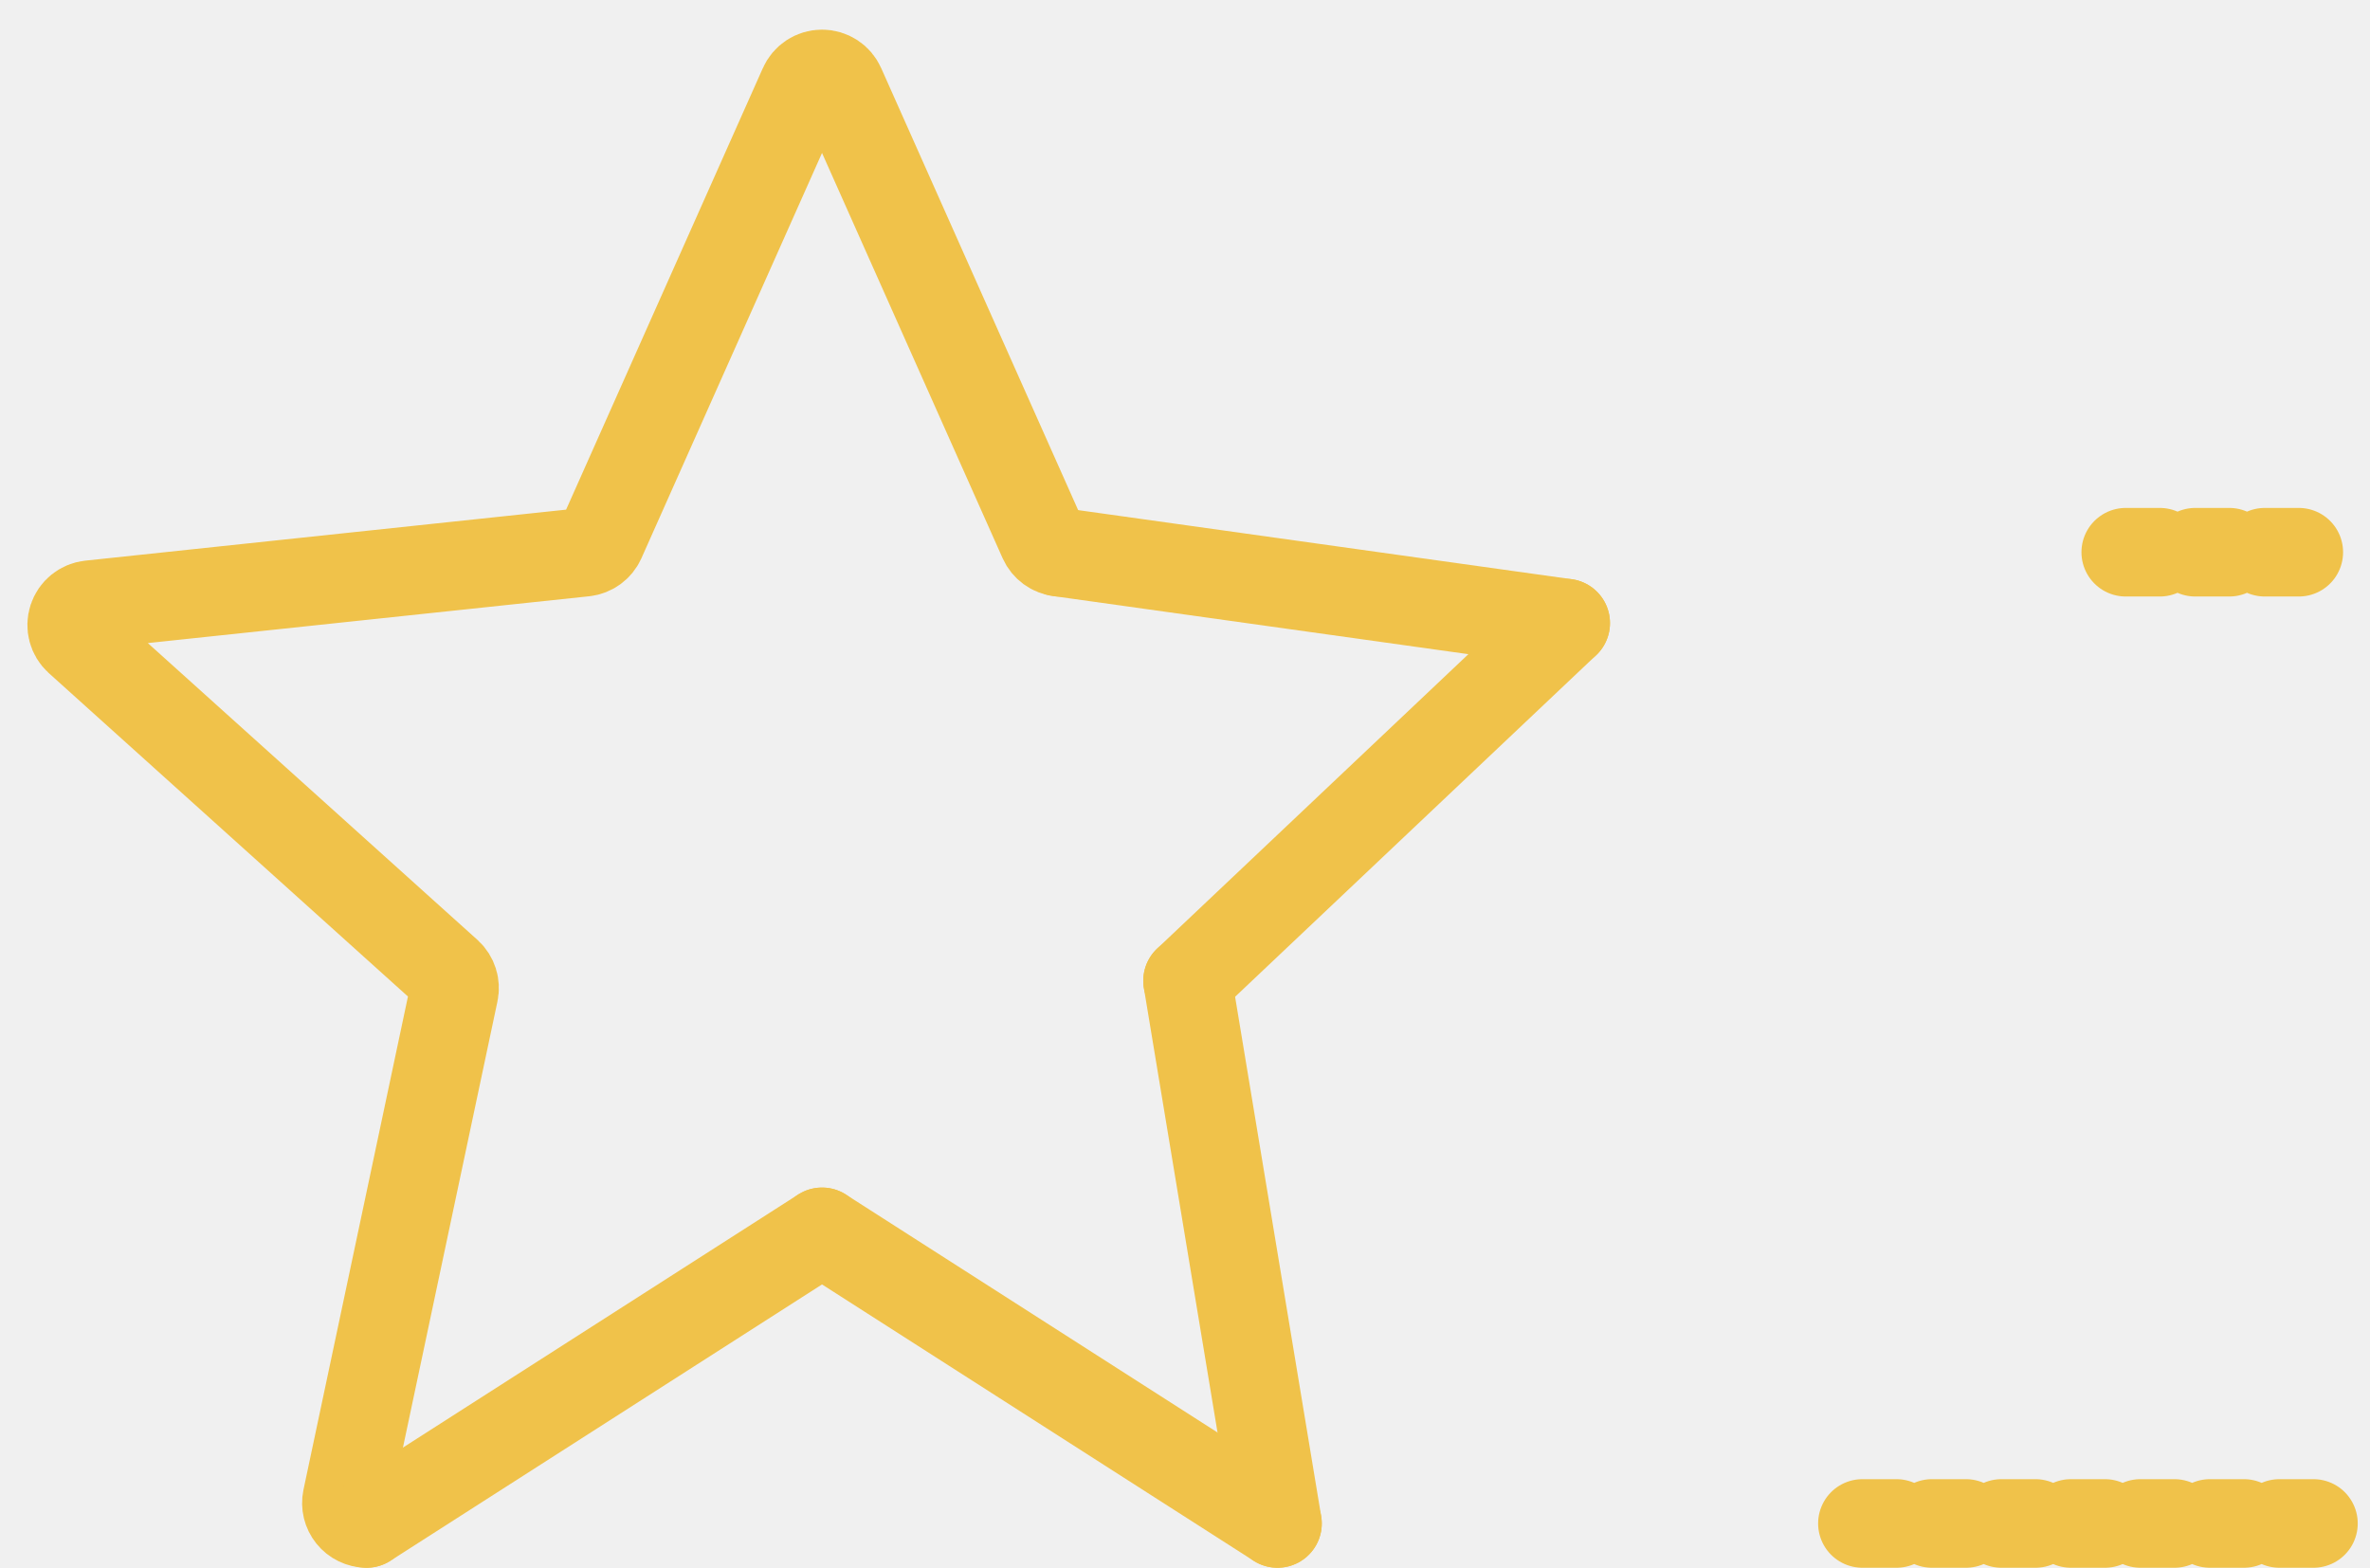
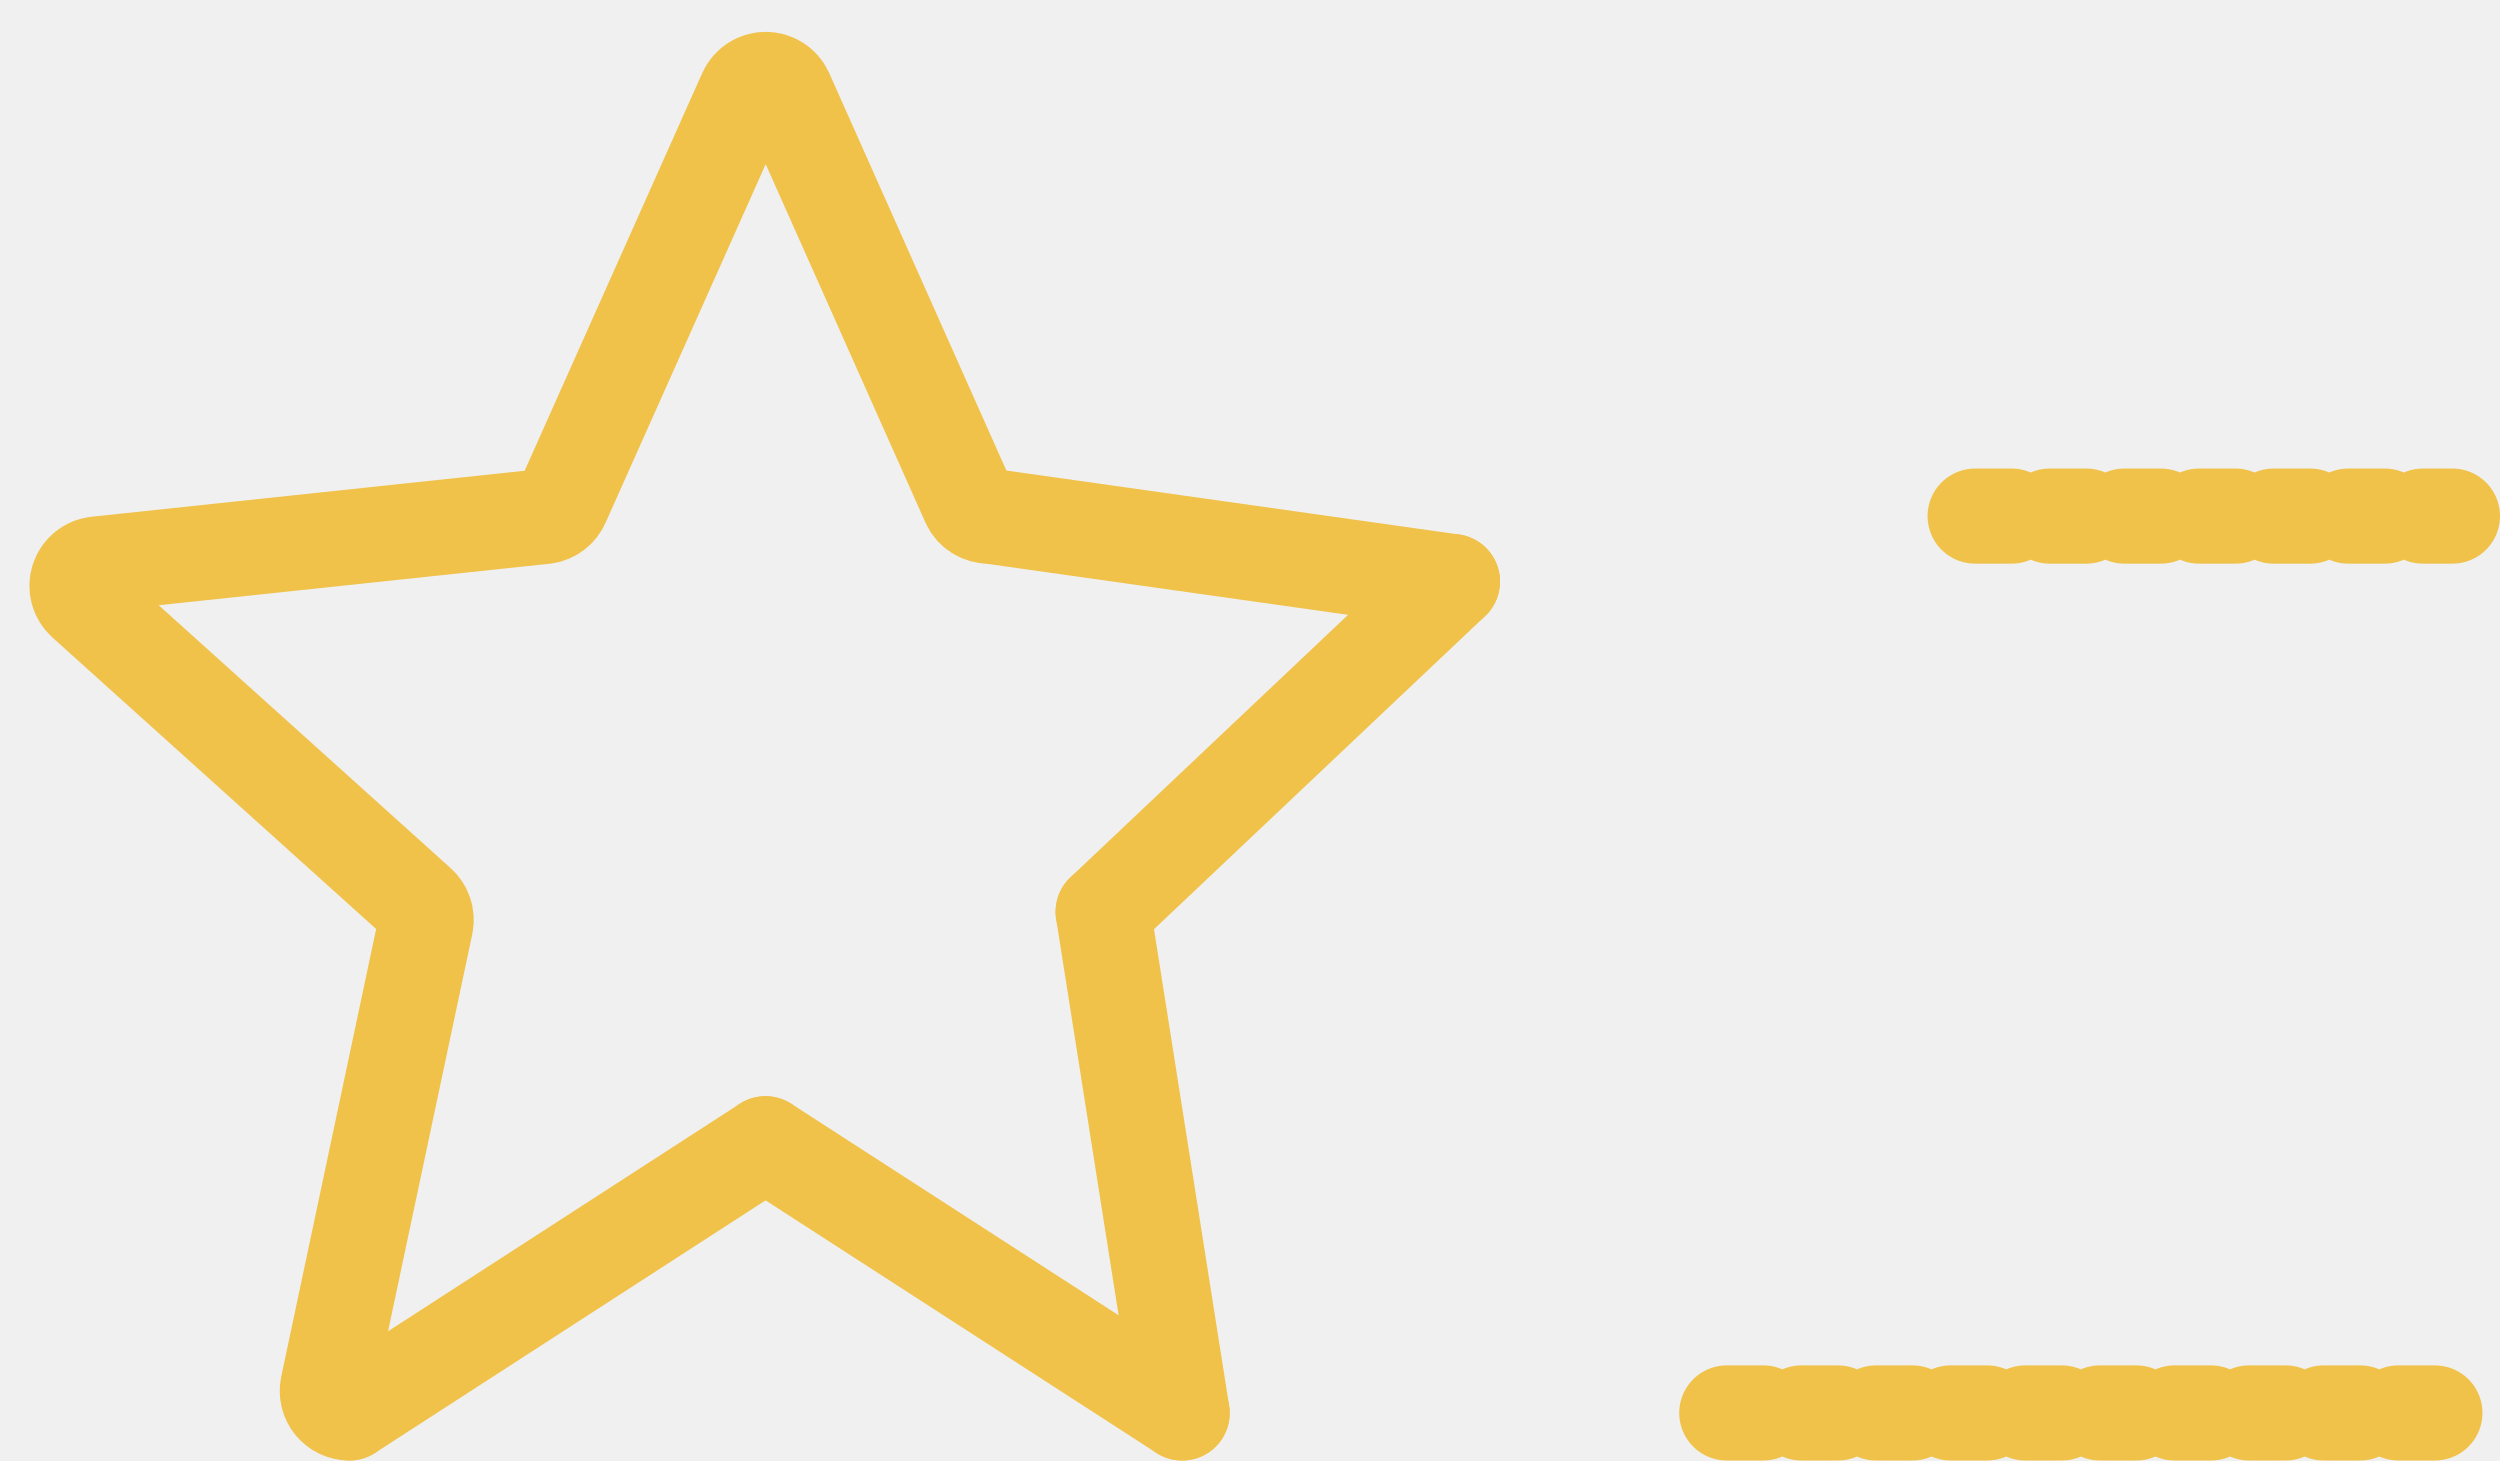
- <svg xmlns="http://www.w3.org/2000/svg" viewBox="0 0 69.57 46.02" width="69.57" height="46.02" role="img" aria-label="Car Command">
+ <svg xmlns="http://www.w3.org/2000/svg" viewBox="0 0 68.35 39.93" width="68.35" height="39.93" role="img" aria-label="Car Command">
  <defs>
-     <mask id="cc-under" maskUnits="userSpaceOnUse" x="-5" y="-5" width="80" height="56">
-       <rect x="-5" y="-5" width="80" height="56" fill="#fff" />
-       <path d="M 61.27 44.72 C 60.43 44.72 60.42 43.55 60.27 42.72 C 60.04 41.42 59.84 40.12 59.52 38.84 C 59.23 37.68 58.32 36.76 57.15 36.47 C 55 35.93 52.97 35.01 50.9 34.22 C 48.2 33.18 45.42 32.22 42.52 32.22 C 40.45 32.22 38.35 32.5 36.52 33.47 L 30.9 36.41 C 29.72 37.03 28.47 37.53 27.15 37.72 C 24.84 38.04 22.55 38.49 20.27 38.97 C 19.27 39.18 18.22 39.62 17.9 40.6 C 17.59 41.54 17.26 42.49 17.09 43.47 C 17 43.98 17.04 44.72 16.52 44.72 L 16.52 47.5 L 61.27 47.5 Z" fill="#000" transform="translate(58 0)">
+     <mask id="cc-under" maskUnits="userSpaceOnUse" x="-5" y="-5" width="78.35" height="49.93">
+       <rect x="-5" y="-5" width="78.35" height="49.93" fill="#fff" />
+       <path d="M 61.55 38.63 C 60.71 38.63 60.7 37.46 60.55 36.63 C 60.32 35.33 60.12 34.03 59.8 32.75 C 59.51 31.59 58.6 30.67 57.43 30.38 C 55.28 29.84 53.25 28.92 51.18 28.13 C 48.48 27.09 45.7 26.13 42.8 26.13 C 40.73 26.13 38.63 26.41 36.8 27.38 L 31.18 30.32 C 30 30.94 28.75 31.44 27.43 31.63 C 25.12 31.95 22.83 32.4 20.55 32.88 C 19.55 33.09 18.5 33.53 18.18 34.51 C 17.87 35.45 17.54 36.4 17.37 37.38 C 17.28 37.89 17.32 38.63 16.8 38.63 L 16.8 41.41 L 61.55 41.41 Z" fill="#000" transform="translate(58 0)">
        <animateTransform attributeName="transform" type="translate" values="58 0;-0.55 0;0 0" keyTimes="0;0.84;1" calcMode="spline" keySplines="0.15 0.6 0.3 1;0.4 0 0.4 1" begin="1.9s" dur="1.5s" fill="freeze" />
      </path>
    </mask>
  </defs>
  <g fill="none" stroke="#F0C24A" stroke-width="2.6" stroke-linecap="round" stroke-linejoin="round">
-     <path d="M 10.76 44.72 A 0.6 0.6 0 0 1 10.18 44 L 13.33 29.13 A 0.6 0.6 0 0 0 13.15 28.56 L 2.3 18.79 A 0.6 0.6 0 0 1 2.64 17.75 L 17.16 16.21 A 0.6 0.6 0 0 0 17.64 15.86 L 23.58 2.53 A 0.6 0.6 0 0 1 24.68 2.53 L 30.62 15.86 A 0.6 0.6 0 0 0 31.1 16.21" />
+     <path d="M 9.55 38.63 A 0.6 0.6 0 0 1 8.96 37.91 L 11.64 25.27 A 0.6 0.6 0 0 0 11.45 24.7 L 2.3 16.46 A 0.6 0.6 0 0 1 2.64 15.42 L 14.89 14.12 A 0.6 0.6 0 0 0 15.37 13.76 L 20.39 2.52 A 0.6 0.6 0 0 1 21.48 2.52 L 26.49 13.76 A 0.6 0.6 0 0 0 27.04 14.11" />
    <g>
-       <animateTransform attributeName="transform" type="rotate" values="0 31.1 16.21;-7.968 31.1 16.21" begin="1.1s" dur="0.5s" calcMode="spline" keyTimes="0;1" keySplines="0.45 0 0.55 1" fill="freeze" />
-       <path d="M 31.1 16.21 L 45.96 18.29" />
+       <animateTransform attributeName="transform" type="rotate" values="0 27.04 14.11;-8.041 27.04 14.11" begin="1.1s" dur="0.5s" calcMode="spline" keyTimes="0;1" keySplines="0.45 0 0.55 1" fill="freeze" />
+       <path d="M 27.04 14.11 L 39.71 15.9" />
      <g>
-         <animateTransform attributeName="transform" type="rotate" values="0 45.96 18.29;-128.623 45.96 18.29" begin="1.15s" dur="0.6s" calcMode="spline" keyTimes="0;1" keySplines="0.45 0 0.55 1" fill="freeze" />
-         <path d="M 45.96 18.29 L 34.86 28.79" />
+         <animateTransform attributeName="transform" type="rotate" values="0 39.71 15.9;-128.562 39.71 15.9" begin="1.15s" dur="0.6s" calcMode="spline" keyTimes="0;1" keySplines="0.45 0 0.55 1" fill="freeze" />
+         <path d="M 39.71 15.9 L 30.16 24.93" />
      </g>
    </g>
-     <path d="M 61.38 16.21 L 68.27 16.21" pathLength="1" stroke-dasharray="1 1.04" stroke-dashoffset="1.02">
+     <path d="M 52.98 14.11 L 67.05 14.11" pathLength="1" stroke-dasharray="1 1.04" stroke-dashoffset="1.02">
      <animate attributeName="stroke-dashoffset" values="1.02;0" begin="1.75s" dur="0.3s" calcMode="spline" keyTimes="0;1" keySplines="0.45 0 0.55 1" fill="freeze" />
    </path>
    <g mask="url(#cc-under)">
-       <path d="M 37.5 44.72 L 34.86 28.79">
-         <animateTransform attributeName="transform" type="rotate" values="0 37.5 44.72;102.39 37.5 44.72;99.41 37.5 44.72" keyTimes="0;0.85;1" calcMode="spline" keySplines="0.33 1 0.68 1;0.45 0 0.55 1" begin="1.1s" dur="0.6s" fill="freeze" />
+       <path d="M 32.32 38.63 L 30.16 24.93">
+         <animateTransform attributeName="transform" type="rotate" values="0 32.32 38.63;101.94 32.32 38.63;98.96 32.32 38.63" keyTimes="0;0.85;1" calcMode="spline" keySplines="0.33 1 0.68 1;0.45 0 0.55 1" begin="1.1s" dur="0.6s" fill="freeze" />
      </path>
-       <path d="M 10.76 44.72 L 24.13 36.16">
-         <animateTransform attributeName="transform" type="rotate" values="0 10.76 44.72;32.6 10.76 44.72" begin="0.6s" dur="0.5s" calcMode="spline" keyTimes="0;1" keySplines="0.45 0 0.25 1" fill="freeze" />
+       <path d="M 9.55 38.63 L 20.93 31.27">
+         <animateTransform attributeName="transform" type="rotate" values="0 9.55 38.63;32.881 9.55 38.63" begin="0.6s" dur="0.5s" calcMode="spline" keyTimes="0;1" keySplines="0.45 0 0.25 1" fill="freeze" />
      </path>
-       <path d="M 37.5 44.72 L 24.13 36.16">
-         <animateTransform attributeName="transform" type="rotate" values="0 37.5 44.72;-32.6 37.5 44.72" begin="0.6s" dur="0.5s" calcMode="spline" keyTimes="0;1" keySplines="0.45 0 0.25 1" fill="freeze" />
+       <path d="M 32.32 38.63 L 20.93 31.27">
+         <animateTransform attributeName="transform" type="rotate" values="0 32.32 38.63;-32.881 32.32 38.63" begin="0.6s" dur="0.5s" calcMode="spline" keyTimes="0;1" keySplines="0.45 0 0.25 1" fill="freeze" />
      </path>
-       <path d="M 53.65 44.72 L 68.27 44.72" pathLength="1" stroke-dasharray="1 1.04" stroke-dashoffset="1.02">
+       <path d="M 46.19 38.63 L 67.05 38.63" pathLength="1" stroke-dasharray="1 1.04" stroke-dashoffset="1.02">
        <animate attributeName="stroke-dashoffset" values="1.02;0" begin="1.75s" dur="0.35s" calcMode="spline" keyTimes="0;1" keySplines="0.45 0 0.55 1" fill="freeze" />
      </path>
    </g>
-     <path d="M 61.27 44.72 C 60.43 44.72 60.42 43.55 60.27 42.72 C 60.04 41.42 59.84 40.12 59.52 38.84 C 59.23 37.68 58.32 36.76 57.15 36.47 C 55 35.93 52.97 35.01 50.9 34.22 C 48.2 33.18 45.42 32.22 42.52 32.22 C 40.45 32.22 38.35 32.5 36.52 33.47 L 30.9 36.41 C 29.72 37.03 28.47 37.53 27.15 37.72 C 24.84 38.04 22.55 38.49 20.27 38.97 C 19.27 39.18 18.22 39.62 17.9 40.6 C 17.59 41.54 17.26 42.49 17.09 43.47 C 17 43.98 17.04 44.72 16.52 44.72" transform="translate(58 0)">
+     <path d="M 61.55 38.63 C 60.71 38.63 60.7 37.46 60.55 36.63 C 60.32 35.33 60.12 34.03 59.8 32.75 C 59.51 31.59 58.6 30.67 57.43 30.38 C 55.28 29.84 53.25 28.92 51.18 28.13 C 48.48 27.09 45.7 26.13 42.8 26.13 C 40.73 26.13 38.63 26.41 36.8 27.38 L 31.18 30.32 C 30 30.94 28.75 31.44 27.43 31.63 C 25.12 31.95 22.83 32.4 20.55 32.88 C 19.55 33.09 18.5 33.53 18.18 34.51 C 17.87 35.45 17.54 36.4 17.37 37.38 C 17.28 37.89 17.32 38.63 16.8 38.63" transform="translate(58 0)">
      <animateTransform attributeName="transform" type="translate" values="58 0;-0.55 0;0 0" keyTimes="0;0.84;1" calcMode="spline" keySplines="0.15 0.6 0.3 1;0.4 0 0.4 1" begin="1.9s" dur="1.5s" fill="freeze" />
    </path>
  </g>
</svg>
